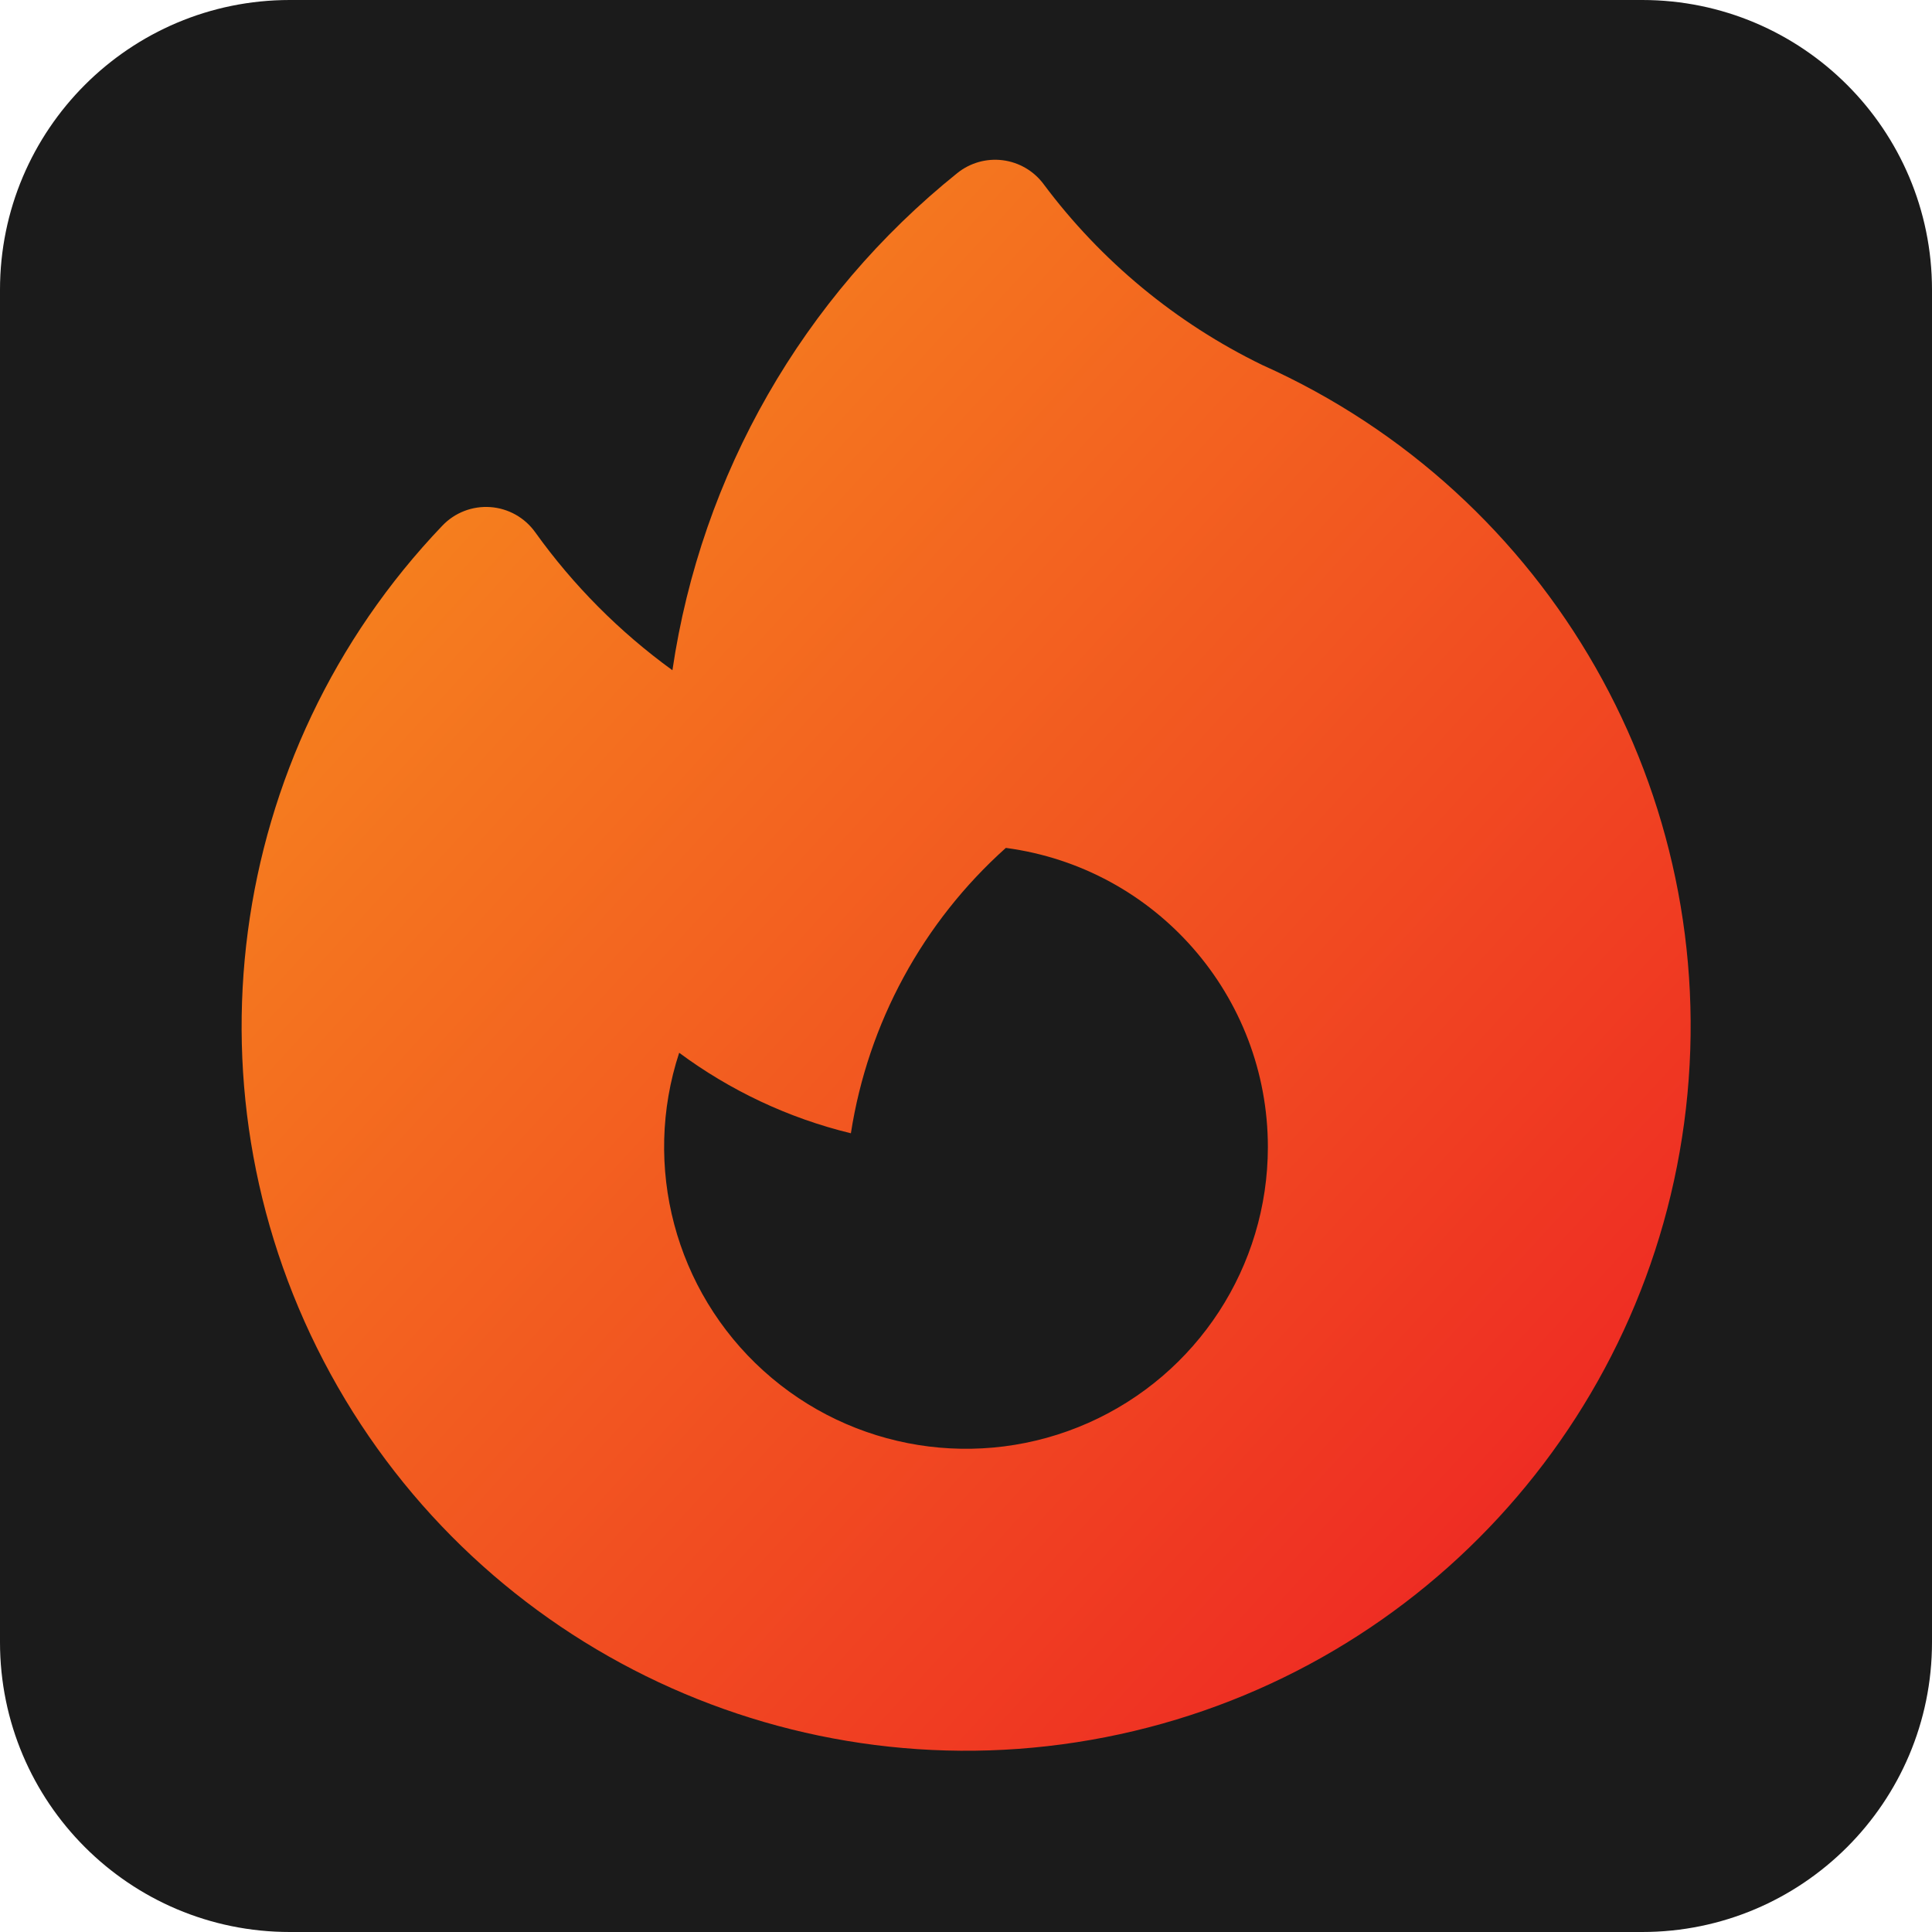
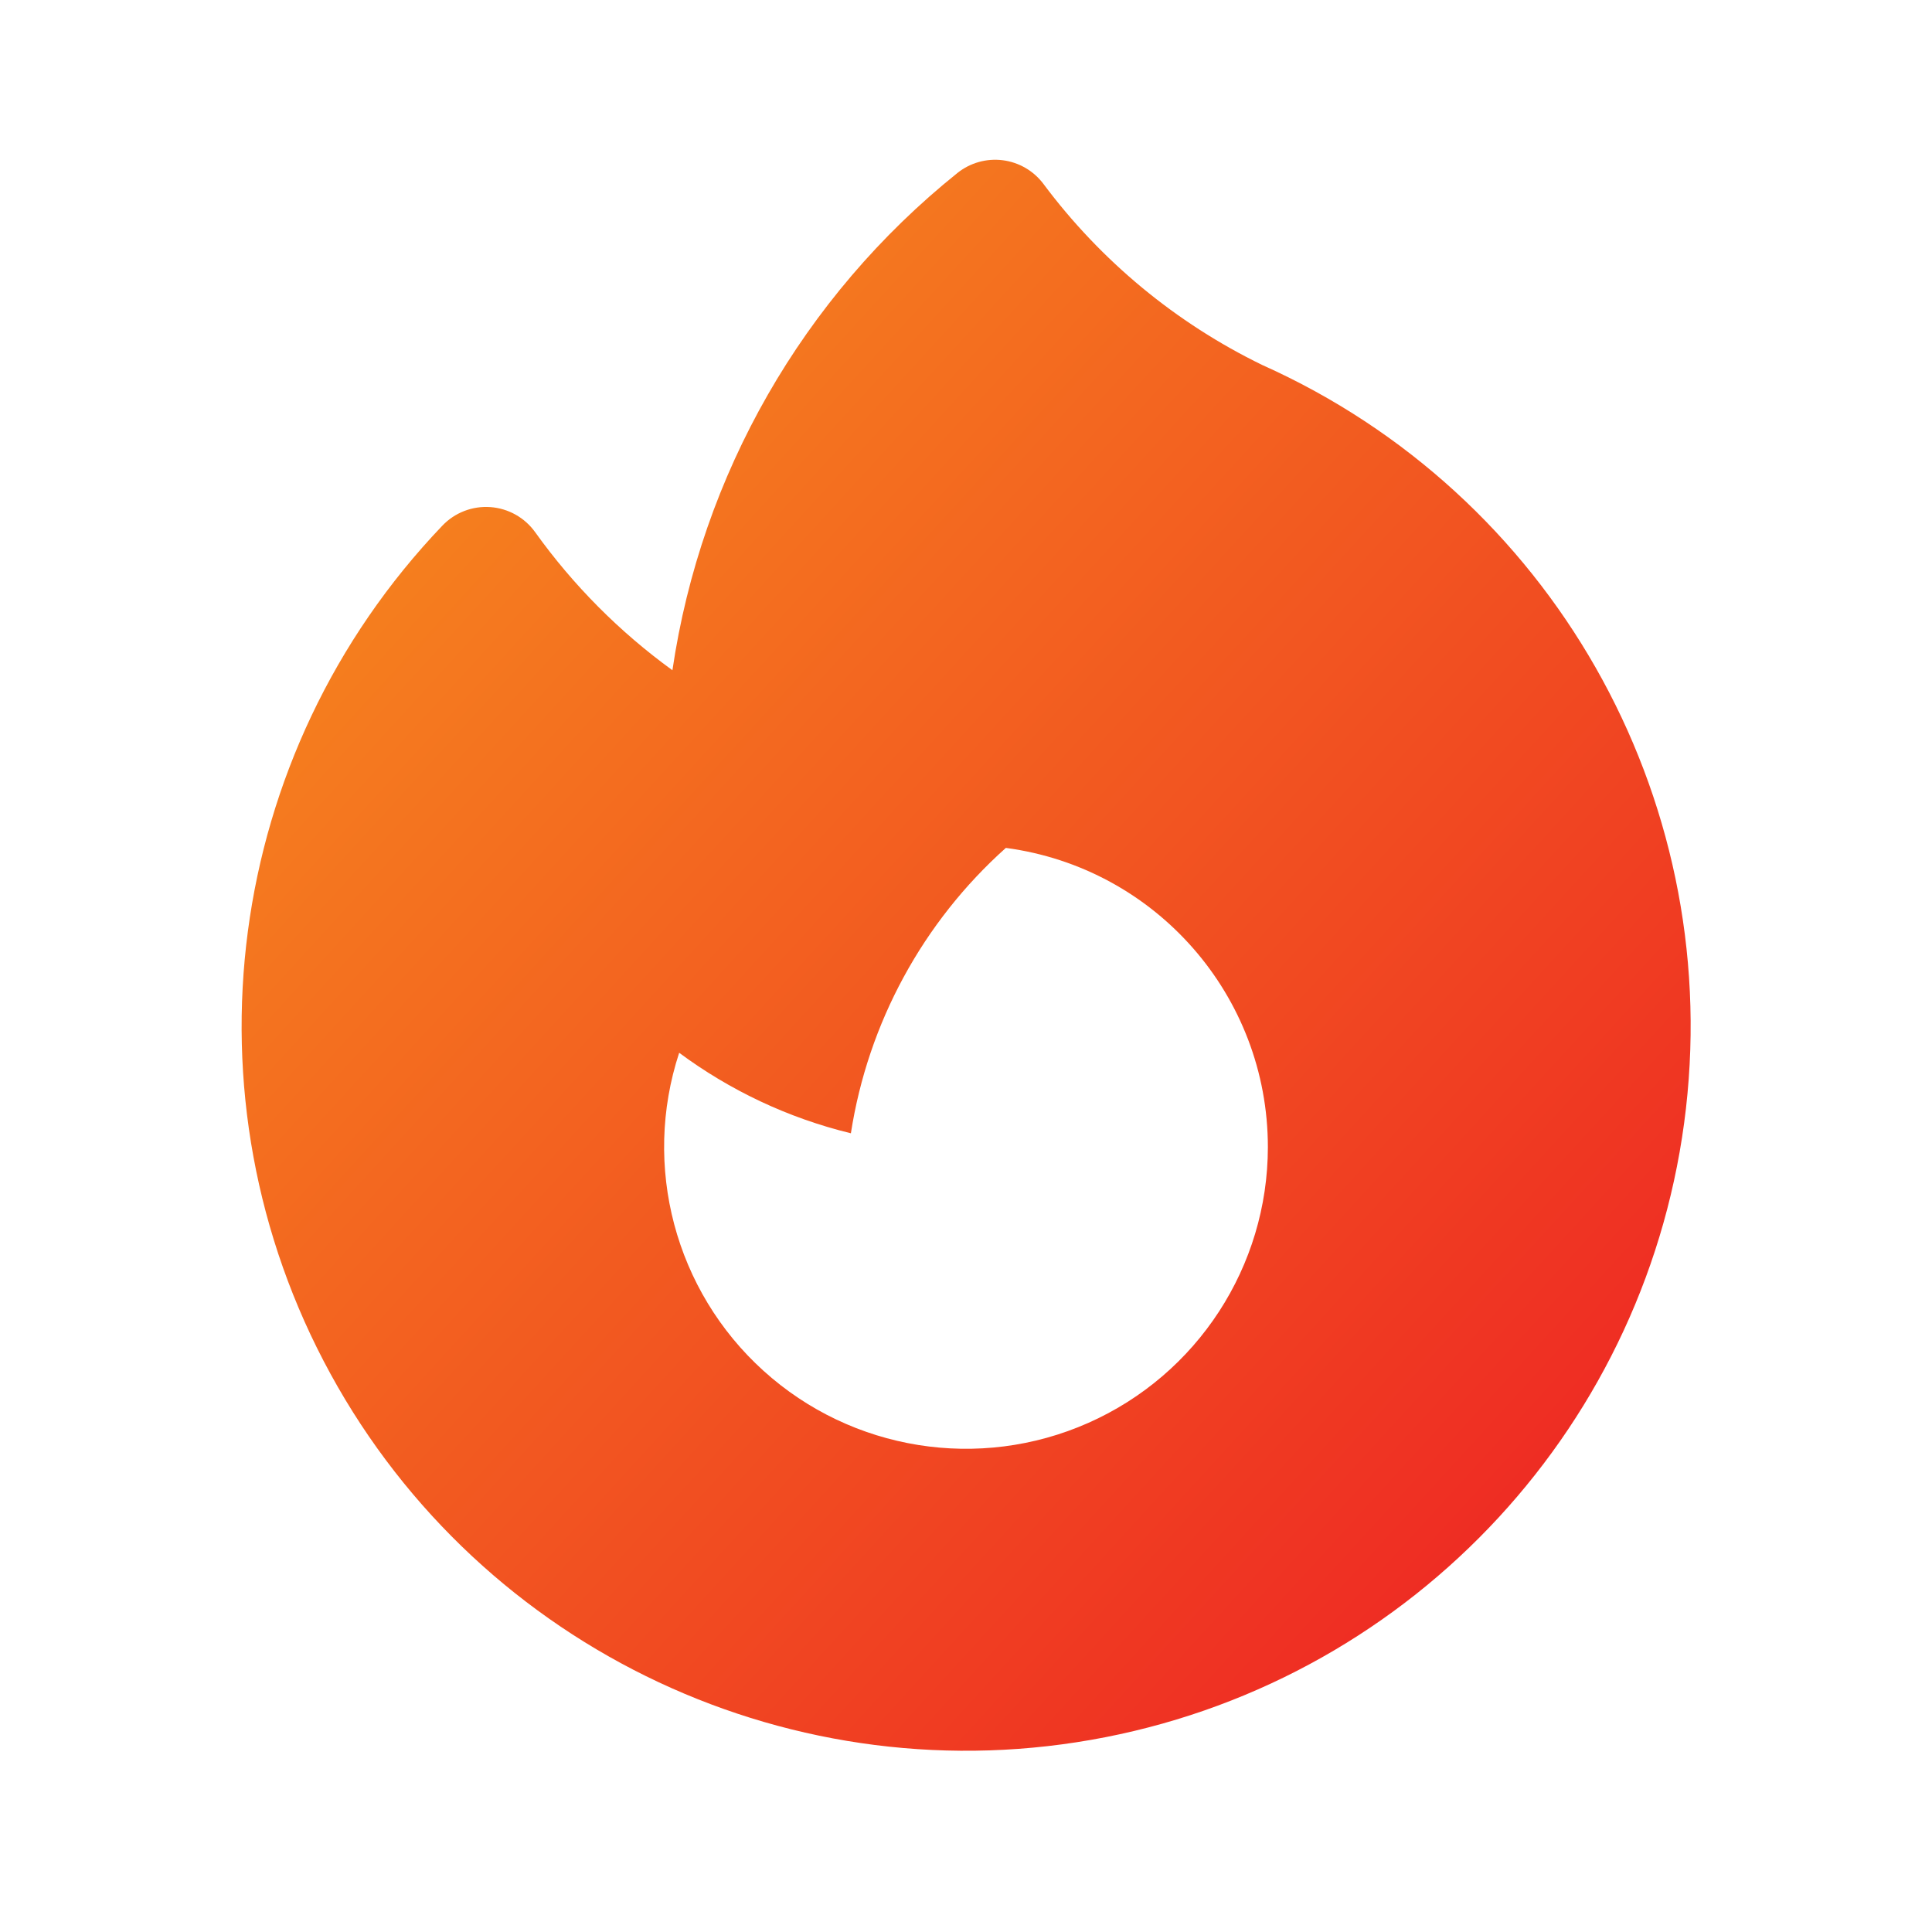
<svg xmlns="http://www.w3.org/2000/svg" viewBox="0 0 240 240" role="img" aria-label="Forge">
  <defs>
    <linearGradient id="forge-grad" x1="0%" y1="0%" x2="100%" y2="100%">
      <stop offset="0%" stop-color="#F7941D" />
      <stop offset="100%" stop-color="#ED1C24" />
    </linearGradient>
  </defs>
-   <rect x="0" y="0" width="240" height="240" rx="36" fill="#1B1B1B" />
  <g transform="scale(10)" fill="url(#forge-grad)">
    <path fill-rule="evenodd" clip-rule="evenodd" d="M12.963 2.286a.75.75 0 00-1.071-.136 9.742 9.742 0 00-3.539 6.176 7.547 7.547 0 01-1.705-1.715.75.75 0 00-1.152-.082A9 9 0 1015.68 4.534a7.46 7.46 0 01-2.717-2.248zM15.75 14.25a3.75 3.75 0 11-7.313-1.172c.628.465 1.35.81 2.133 1a5.99 5.99 0 011.925-3.545 3.75 3.75 0 013.255 3.717z" />
  </g>
</svg>
